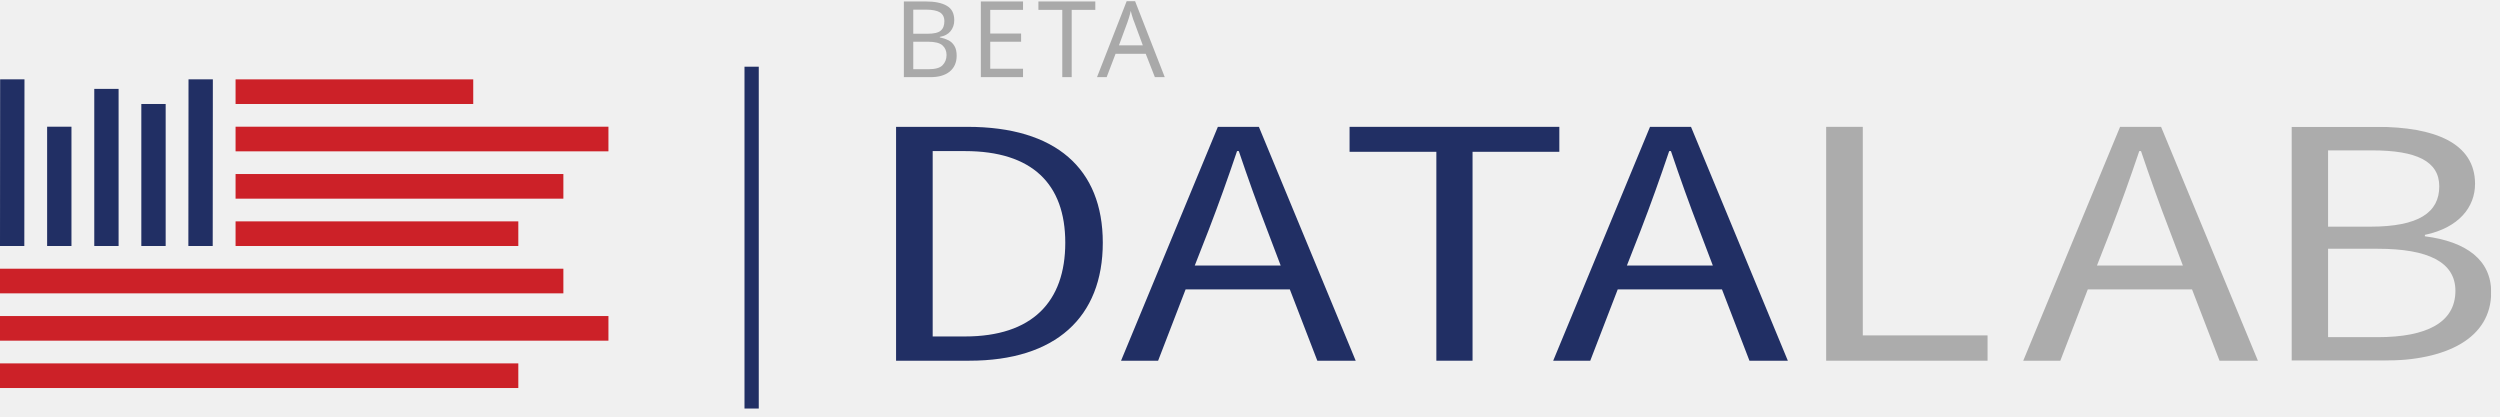
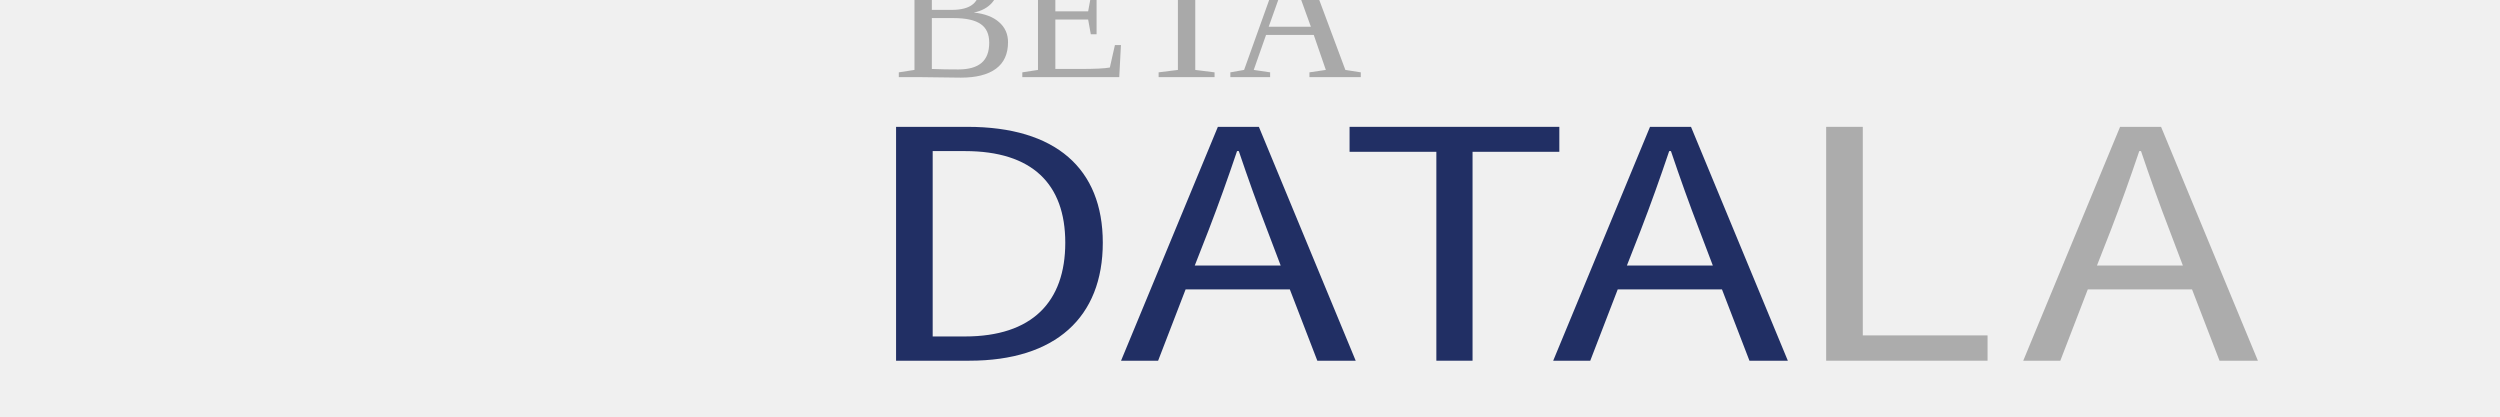
- <svg xmlns="http://www.w3.org/2000/svg" xmlns:xlink="http://www.w3.org/1999/xlink" width="162px" height="27px" viewBox="0 0 162 27" version="1.1">
+ <svg xmlns="http://www.w3.org/2000/svg" width="162px" height="27px" viewBox="0 0 162 27" version="1.1" xmlnsXlink="http://www.w3.org/1999/xlink">
  <defs>
    <polygon id="path-1" points="0.187 0.568 13.13 0.568 13.13 15.722 0.187 15.722" />
    <polygon id="path-3" points="0 22.18 161.428 22.18 161.428 0 0 0" />
  </defs>
-   <g id="Page-1" stroke="none" stroke-width="1" fill="none" fill-rule="evenodd">
+   <g id="Page-1" stroke="none" strokeWidth="1" fill="none" fillRule="evenodd">
    <g id="DL-Nav-on-scroll" transform="translate(-150, -11)">
      <g id="Navigation-/-Layer-1" transform="translate(0, 1)">
        <g id="Group-3" transform="translate(150, 8)">
          <g id="Logo">
            <g id="Group-7" transform="translate(0, 6.305653)">
              <g id="Page-1">
                <path d="M62.53,17.497 C66.881,17.497 69.03,15.257 69.03,11.421 C69.03,7.611 66.881,5.485 62.53,5.485 L60.438,5.485 L60.438,17.497 L62.53,17.497 Z M58.065,3.914 L62.7,3.914 C68.407,3.914 71.461,6.617 71.461,11.421 C71.461,16.25 68.407,19.068 62.813,19.068 L58.065,19.068 L58.065,3.914 Z" id="Fill-1" fill="#212F64" />
                <path d="M82.988,12.9 L82.111,10.59 C81.462,8.904 80.868,7.241 80.274,5.485 L80.161,5.485 C79.568,7.241 78.974,8.904 78.325,10.59 L77.421,12.9 L82.988,12.9 Z M83.581,14.447 L76.827,14.447 L75.046,19.068 L72.644,19.068 L78.918,3.914 L81.575,3.914 L87.849,19.068 L85.362,19.068 L83.581,14.447 Z" id="Fill-3" fill="#212F64" />
                <polygon id="Fill-5" fill="#212F64" points="93.076 5.531 87.452 5.531 87.452 3.914 101.045 3.914 101.045 5.531 95.421 5.531 95.421 19.068 93.076 19.068" />
                <path d="M110.991,12.9 L110.114,10.59 C109.464,8.904 108.87,7.241 108.277,5.485 L108.164,5.485 C107.571,7.241 106.978,8.904 106.328,10.59 L105.423,12.9 L110.991,12.9 Z M111.584,14.447 L104.829,14.447 L103.049,19.068 L100.647,19.068 L106.921,3.914 L109.577,3.914 L115.852,19.068 L113.364,19.068 L111.584,14.447 Z" id="Fill-7" fill="#212F64" />
                <polygon id="Fill-9" fill="#ACACAC" points="118.336 3.914 120.709 3.914 120.709 17.428 128.793 17.428 128.793 19.068 118.336 19.068" />
                <path d="M141.45,12.9 L140.574,10.59 C139.925,8.904 139.331,7.241 138.737,5.485 L138.625,5.485 C138.031,7.241 137.438,8.904 136.788,10.59 L135.883,12.9 L141.45,12.9 Z M142.044,14.447 L135.289,14.447 L133.509,19.068 L131.106,19.068 L137.381,3.914 L140.037,3.914 L146.311,19.068 L143.824,19.068 L142.044,14.447 Z" id="Fill-11" fill="#ACACAC" />
                <g id="Group-15" transform="translate(148.2987, 3.345272)">
                  <mask id="mask-2" fill="white">
-                     <use xlink:href="#path-1" />
+                     <use xlinkHref="#path-1" />
                  </mask>
                  <g id="Clip-14" />
                  <path d="M5.782,14.197 C8.947,14.197 10.812,13.25 10.812,11.195 C10.812,9.324 9.032,8.469 5.782,8.469 L2.56,8.469 L2.56,14.197 L5.782,14.197 Z M5.302,7.037 C8.439,7.037 9.766,6.113 9.766,4.427 C9.766,2.787 8.269,2.094 5.415,2.094 L2.56,2.094 L2.56,7.037 L5.302,7.037 Z M0.187,0.568 L5.697,0.568 C9.455,0.568 12.084,1.608 12.084,4.266 C12.084,5.766 11.039,7.106 8.835,7.568 L8.835,7.661 C11.547,8.007 13.13,9.209 13.13,11.287 C13.13,14.267 10.247,15.722 6.121,15.722 L0.187,15.722 L0.187,0.568 Z" id="Fill-13" fill="#ACACAC" mask="url(#mask-2)" />
                </g>
                <mask id="mask-4" fill="white">
-                   <use xlink:href="#path-3" />
+                   <use xlinkHref="#path-3" />
                </mask>
                <g id="Clip-17" />
                <polygon id="Fill-16" fill="#212F64" mask="url(#mask-4)" points="48.243 22.18 49.168 22.18 49.168 0 48.243 0" />
                <polygon id="Fill-18" fill="#CC2128" mask="url(#mask-4)" points="15.265 2.433 30.666 2.433 30.666 0.837 15.265 0.837" />
                <polygon id="Fill-19" fill="#CC2128" mask="url(#mask-4)" points="15.265 5.501 39.427 5.501 39.427 3.905 15.265 3.905" />
                <polygon id="Fill-20" fill="#CC2128" mask="url(#mask-4)" points="15.265 8.568 36.507 8.568 36.507 6.971 15.265 6.971" />
                <polygon id="Fill-21" fill="#CC2128" mask="url(#mask-4)" points="15.265 11.635 33.587 11.635 33.587 10.039 15.265 10.039" />
                <polygon id="Fill-22" fill="#CC2128" mask="url(#mask-4)" points="0 14.703 36.507 14.703 36.507 13.107 0 13.107" />
                <polygon id="Fill-23" fill="#CC2128" mask="url(#mask-4)" points="0 17.77 39.427 17.77 39.427 16.174 0 16.174" />
                <polygon id="Fill-24" fill="#CC2128" mask="url(#mask-4)" points="0 20.838 33.587 20.838 33.587 19.242 0 19.242" />
                <polygon id="Fill-25" fill="#212F64" mask="url(#mask-4)" points="1.586 0.837 1.576 11.636 8.19329603e-05 11.636 0.009 0.837" />
                <polygon id="Fill-26" fill="#212F64" mask="url(#mask-4)" points="3.054 11.635 4.631 11.635 4.631 3.905 3.054 3.905" />
                <polygon id="Fill-27" fill="#212F64" mask="url(#mask-4)" points="6.109 11.635 7.685 11.635 7.685 1.454 6.109 1.454" />
                <polygon id="Fill-28" fill="#212F64" mask="url(#mask-4)" points="9.158 11.635 10.735 11.635 10.735 2.433 9.158 2.433" />
                <polygon id="Fill-29" fill="#212F64" mask="url(#mask-4)" points="13.793 0.837 13.784 11.636 12.206 11.636 12.216 0.837" />
              </g>
            </g>
-             <text id="BETA" font-family="SourceSansPro-Regular, Source Sans Pro" font-size="6.879" font-weight="normal" letter-spacing="0.516" fill="#A9A9A9">
+             <text id="BETA" fontFamily="SourceSansPro-Regular, Source Sans Pro" fontSize="6.879" fontWeight="normal" letterSpacing="0.516" fill="#A9A9A9">
              <tspan x="57.897" y="7">BETA</tspan>
            </text>
          </g>
        </g>
      </g>
    </g>
  </g>
</svg>
